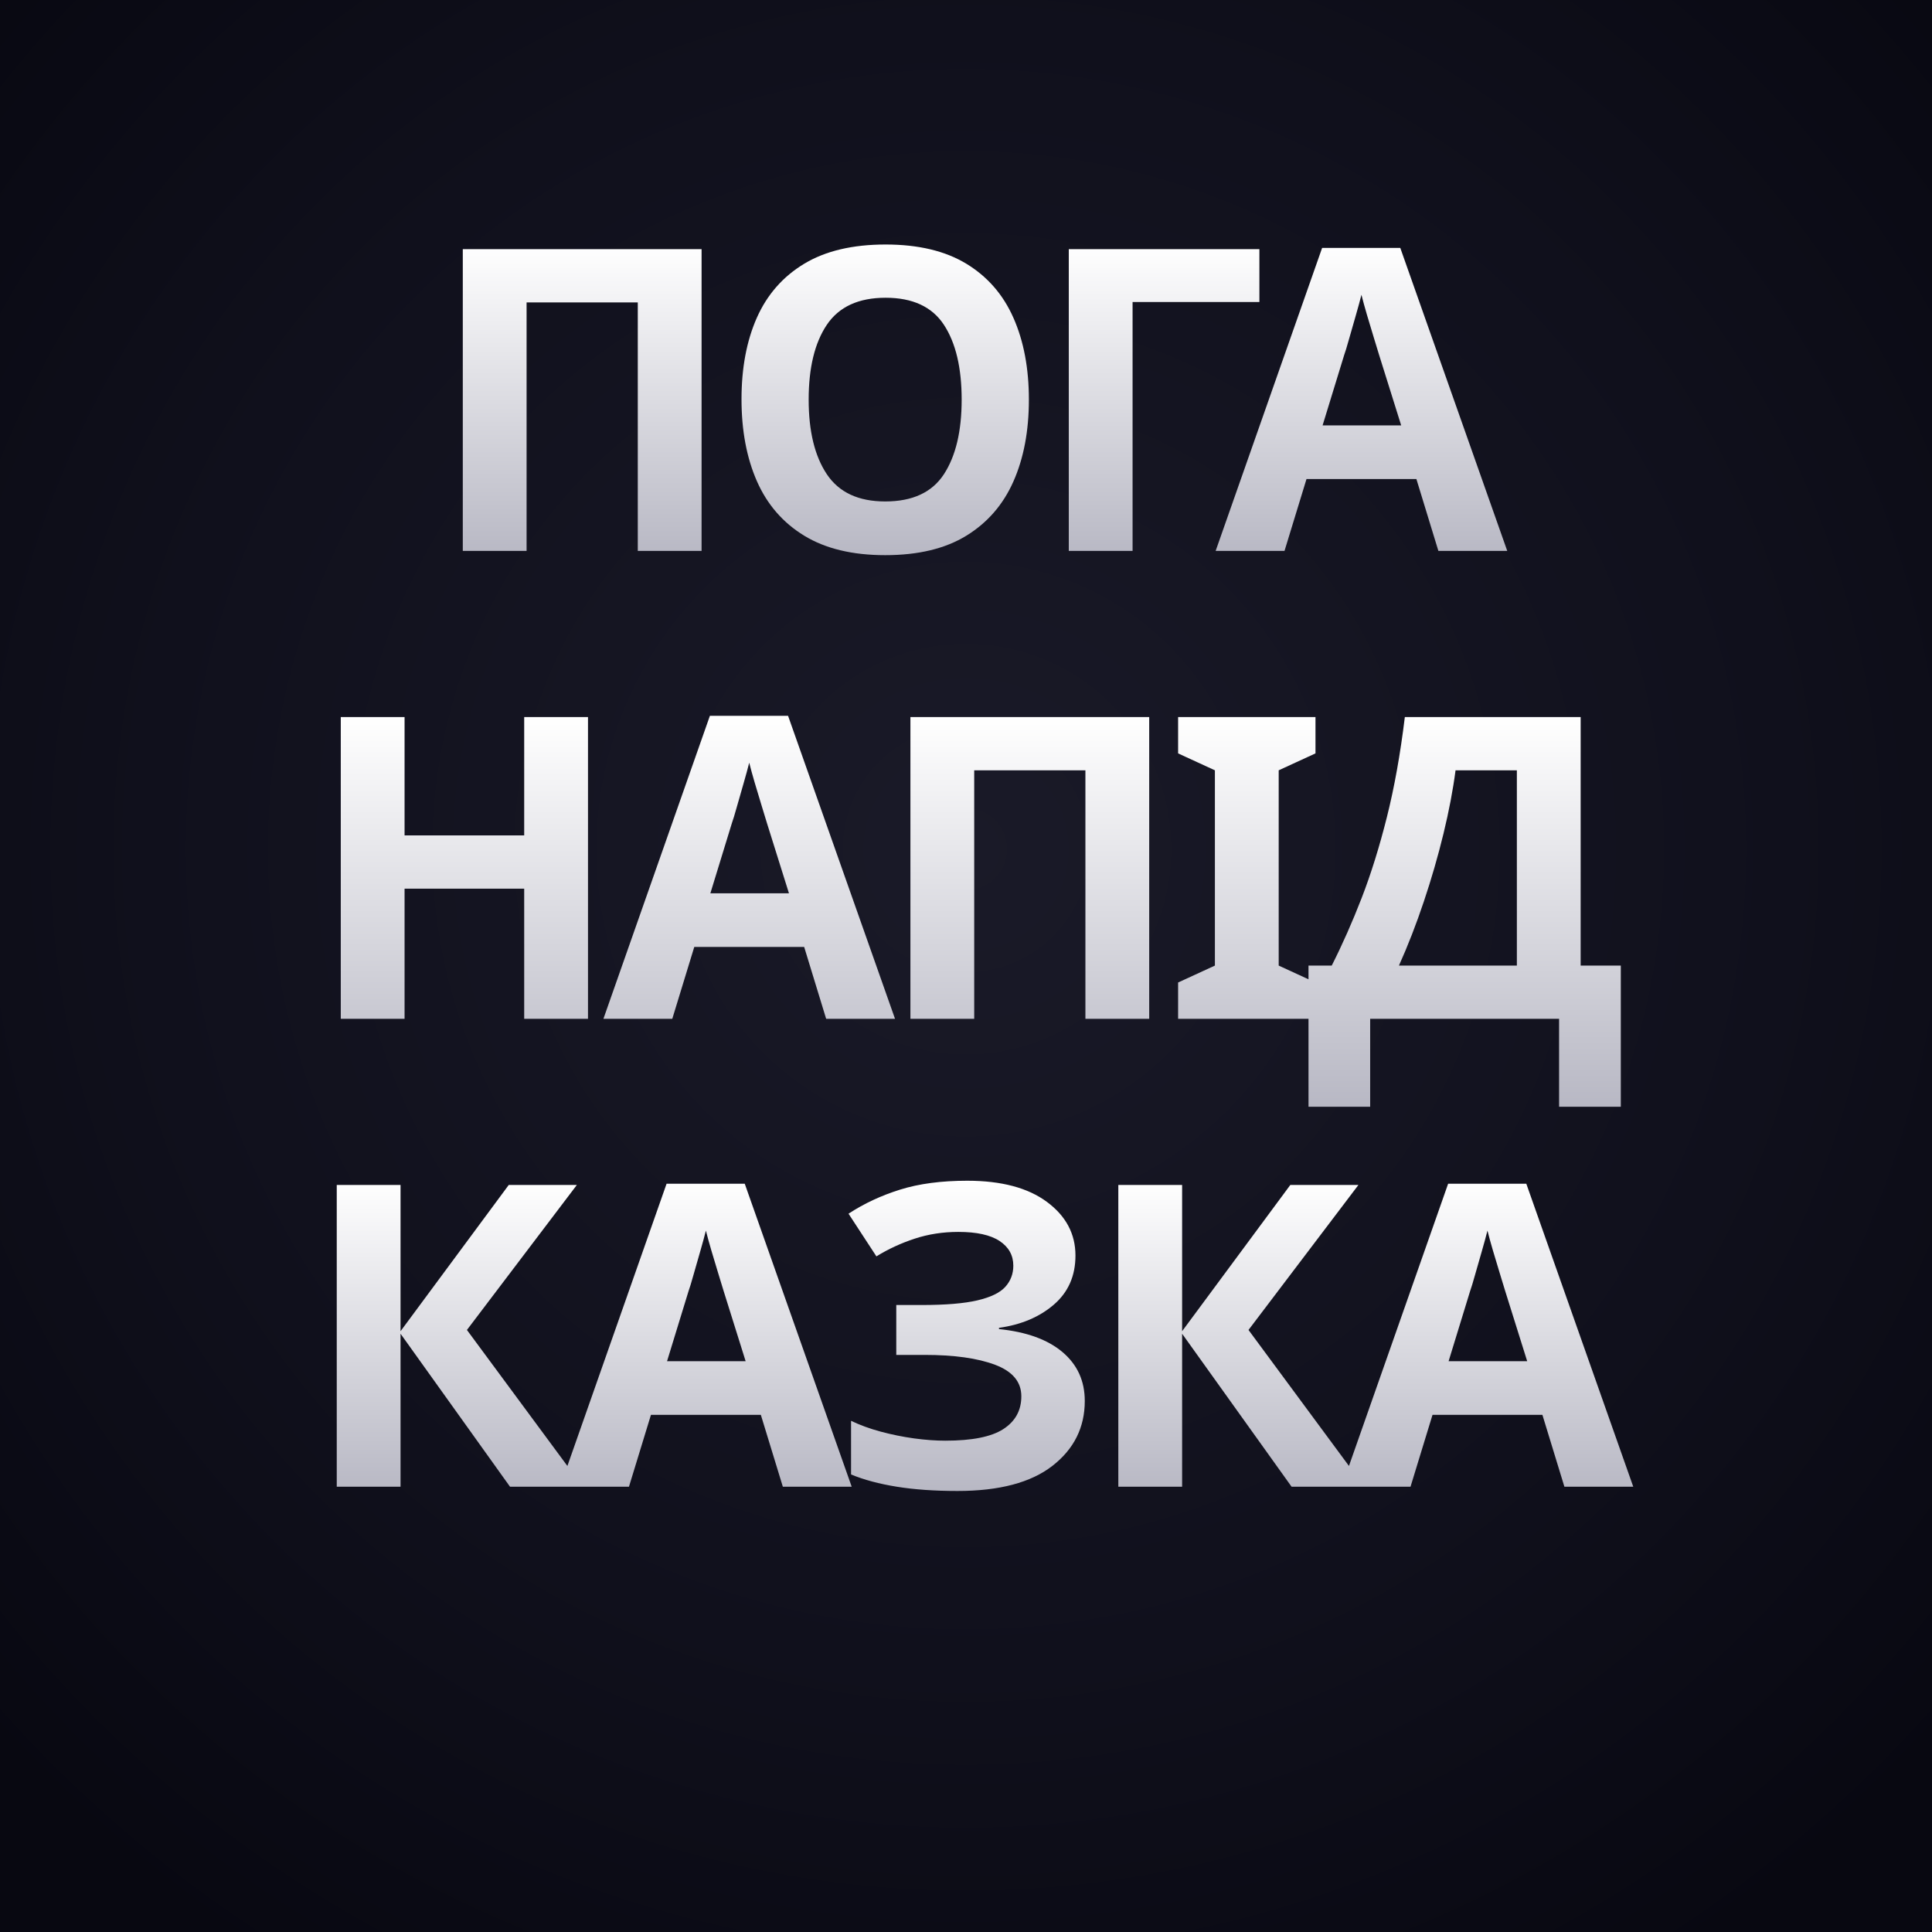
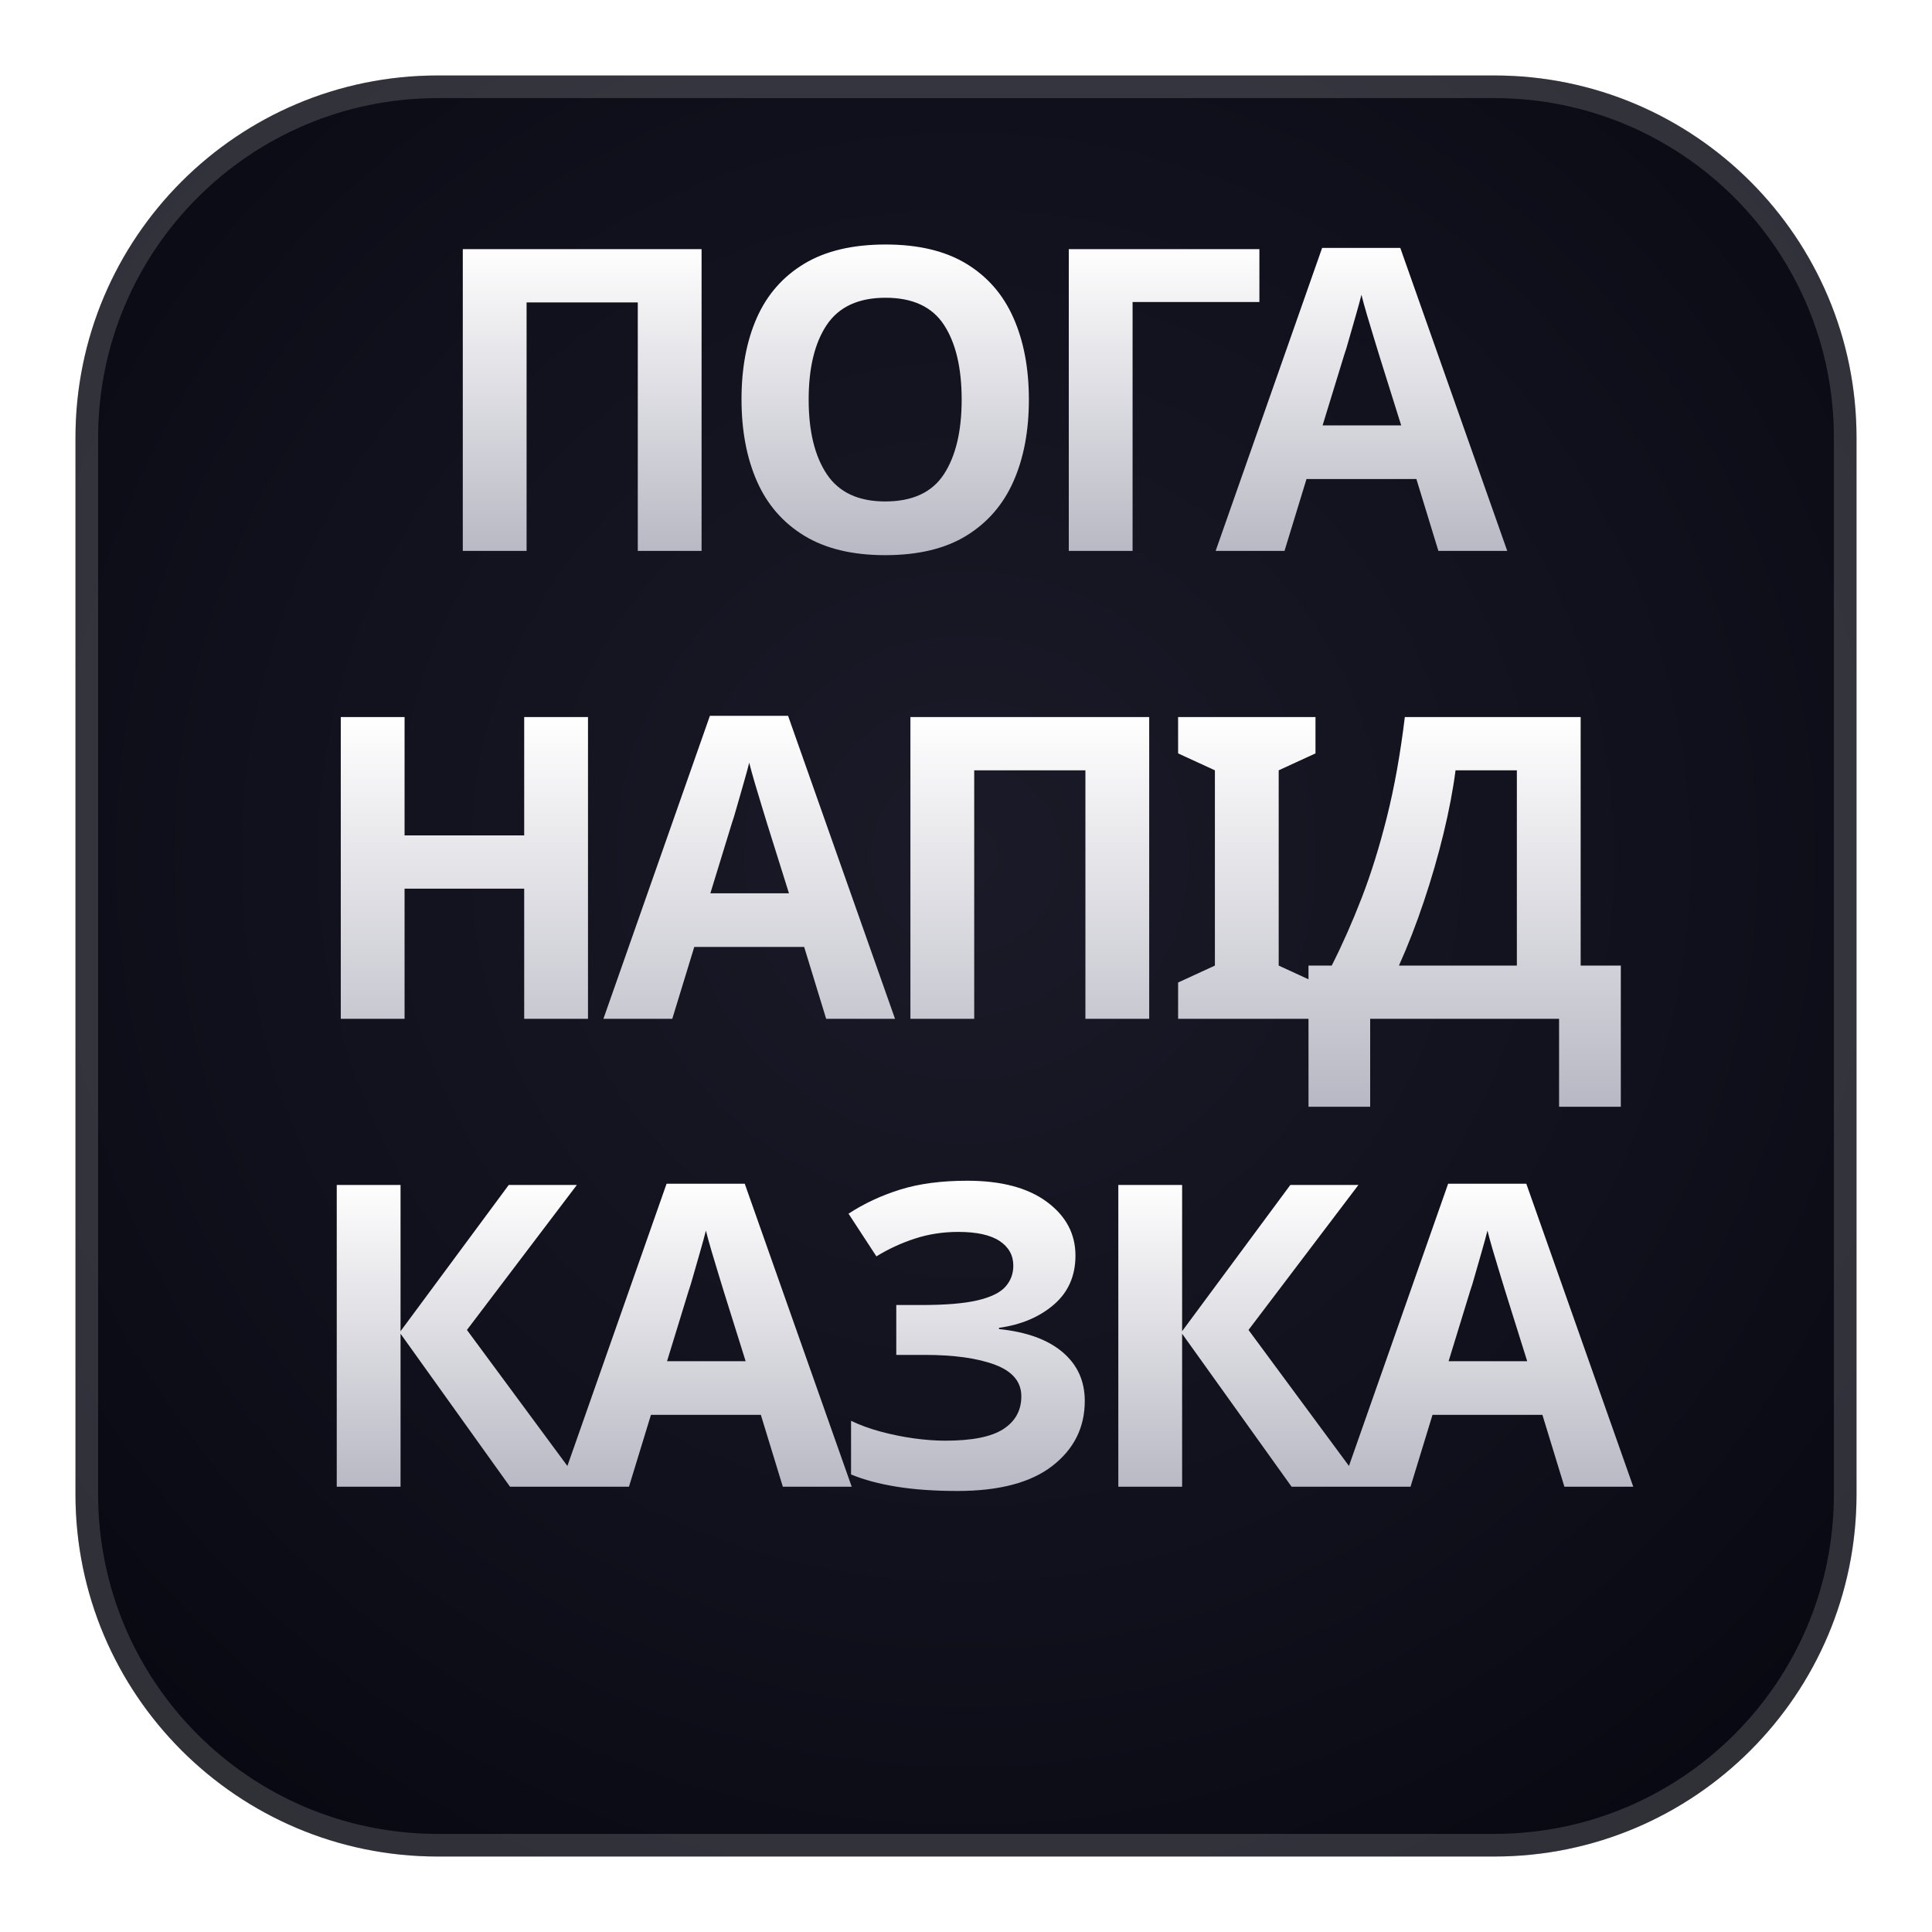
<svg xmlns="http://www.w3.org/2000/svg" viewBox="0 0 512 512">
  <defs>
    <radialGradient id="bg" cx="50%" cy="44%" r="68%">
      <stop offset="0" stop-color="#1a1a28" />
      <stop offset="0.62" stop-color="#10101c" />
      <stop offset="1" stop-color="#080811" />
    </radialGradient>
    <linearGradient id="logo" x1="0" x2="0" y1="0" y2="1">
      <stop offset="0" stop-color="#ffffff" />
      <stop offset="1" stop-color="#b8b8c4" />
    </linearGradient>
  </defs>
-   <rect width="512" height="512" fill="url(#bg)" />
+   <rect x="20" y="20" width="472" height="472" rx="96" fill="url(#bg)" />
+   <rect x="23" y="23" width="466" height="466" rx="93" fill="none" stroke="rgba(255,255,255,0.16)" stroke-width="6" />
  <g fill="url(#logo)" font-family="Arial Black, Impact, sans-serif" font-weight="900" text-anchor="middle">
    <text x="256" y="146" font-size="112" letter-spacing="-6">ПОГА</text>
    <text x="256" y="270" font-size="112" letter-spacing="-6">НАПІД</text>
    <text x="256" y="394" font-size="112" letter-spacing="-6">КАЗКА</text>
  </g>
</svg>
